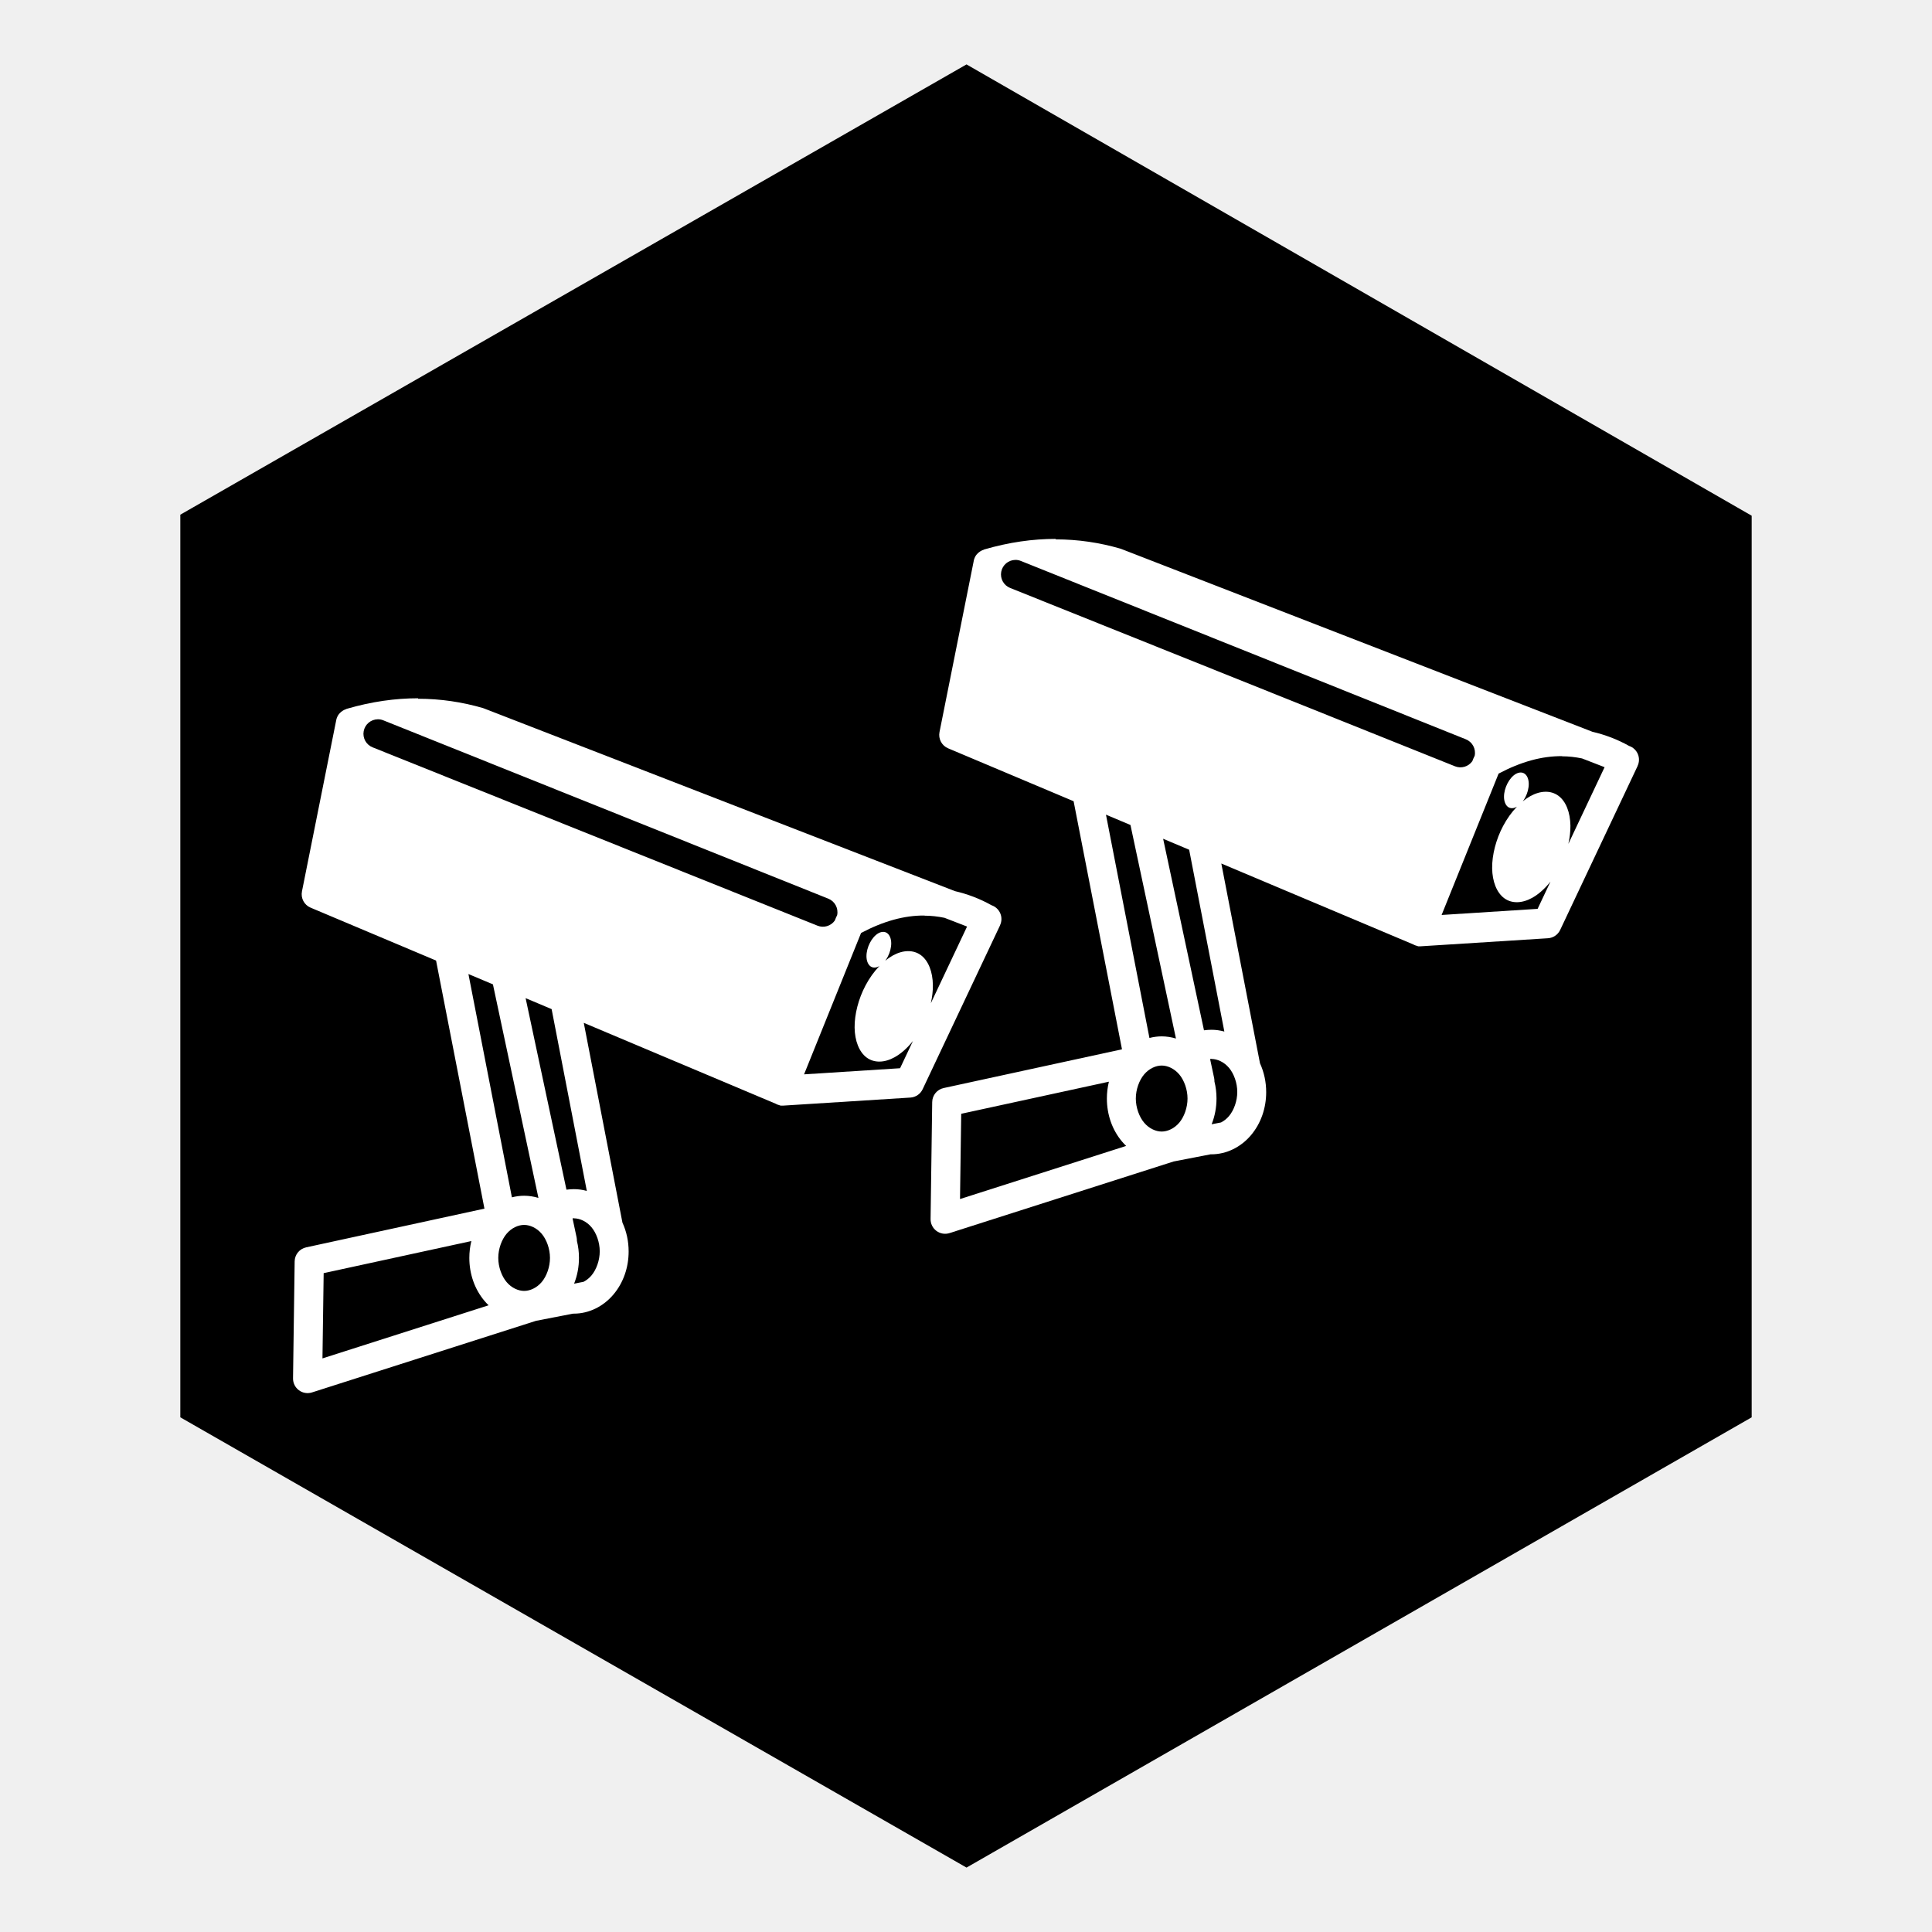
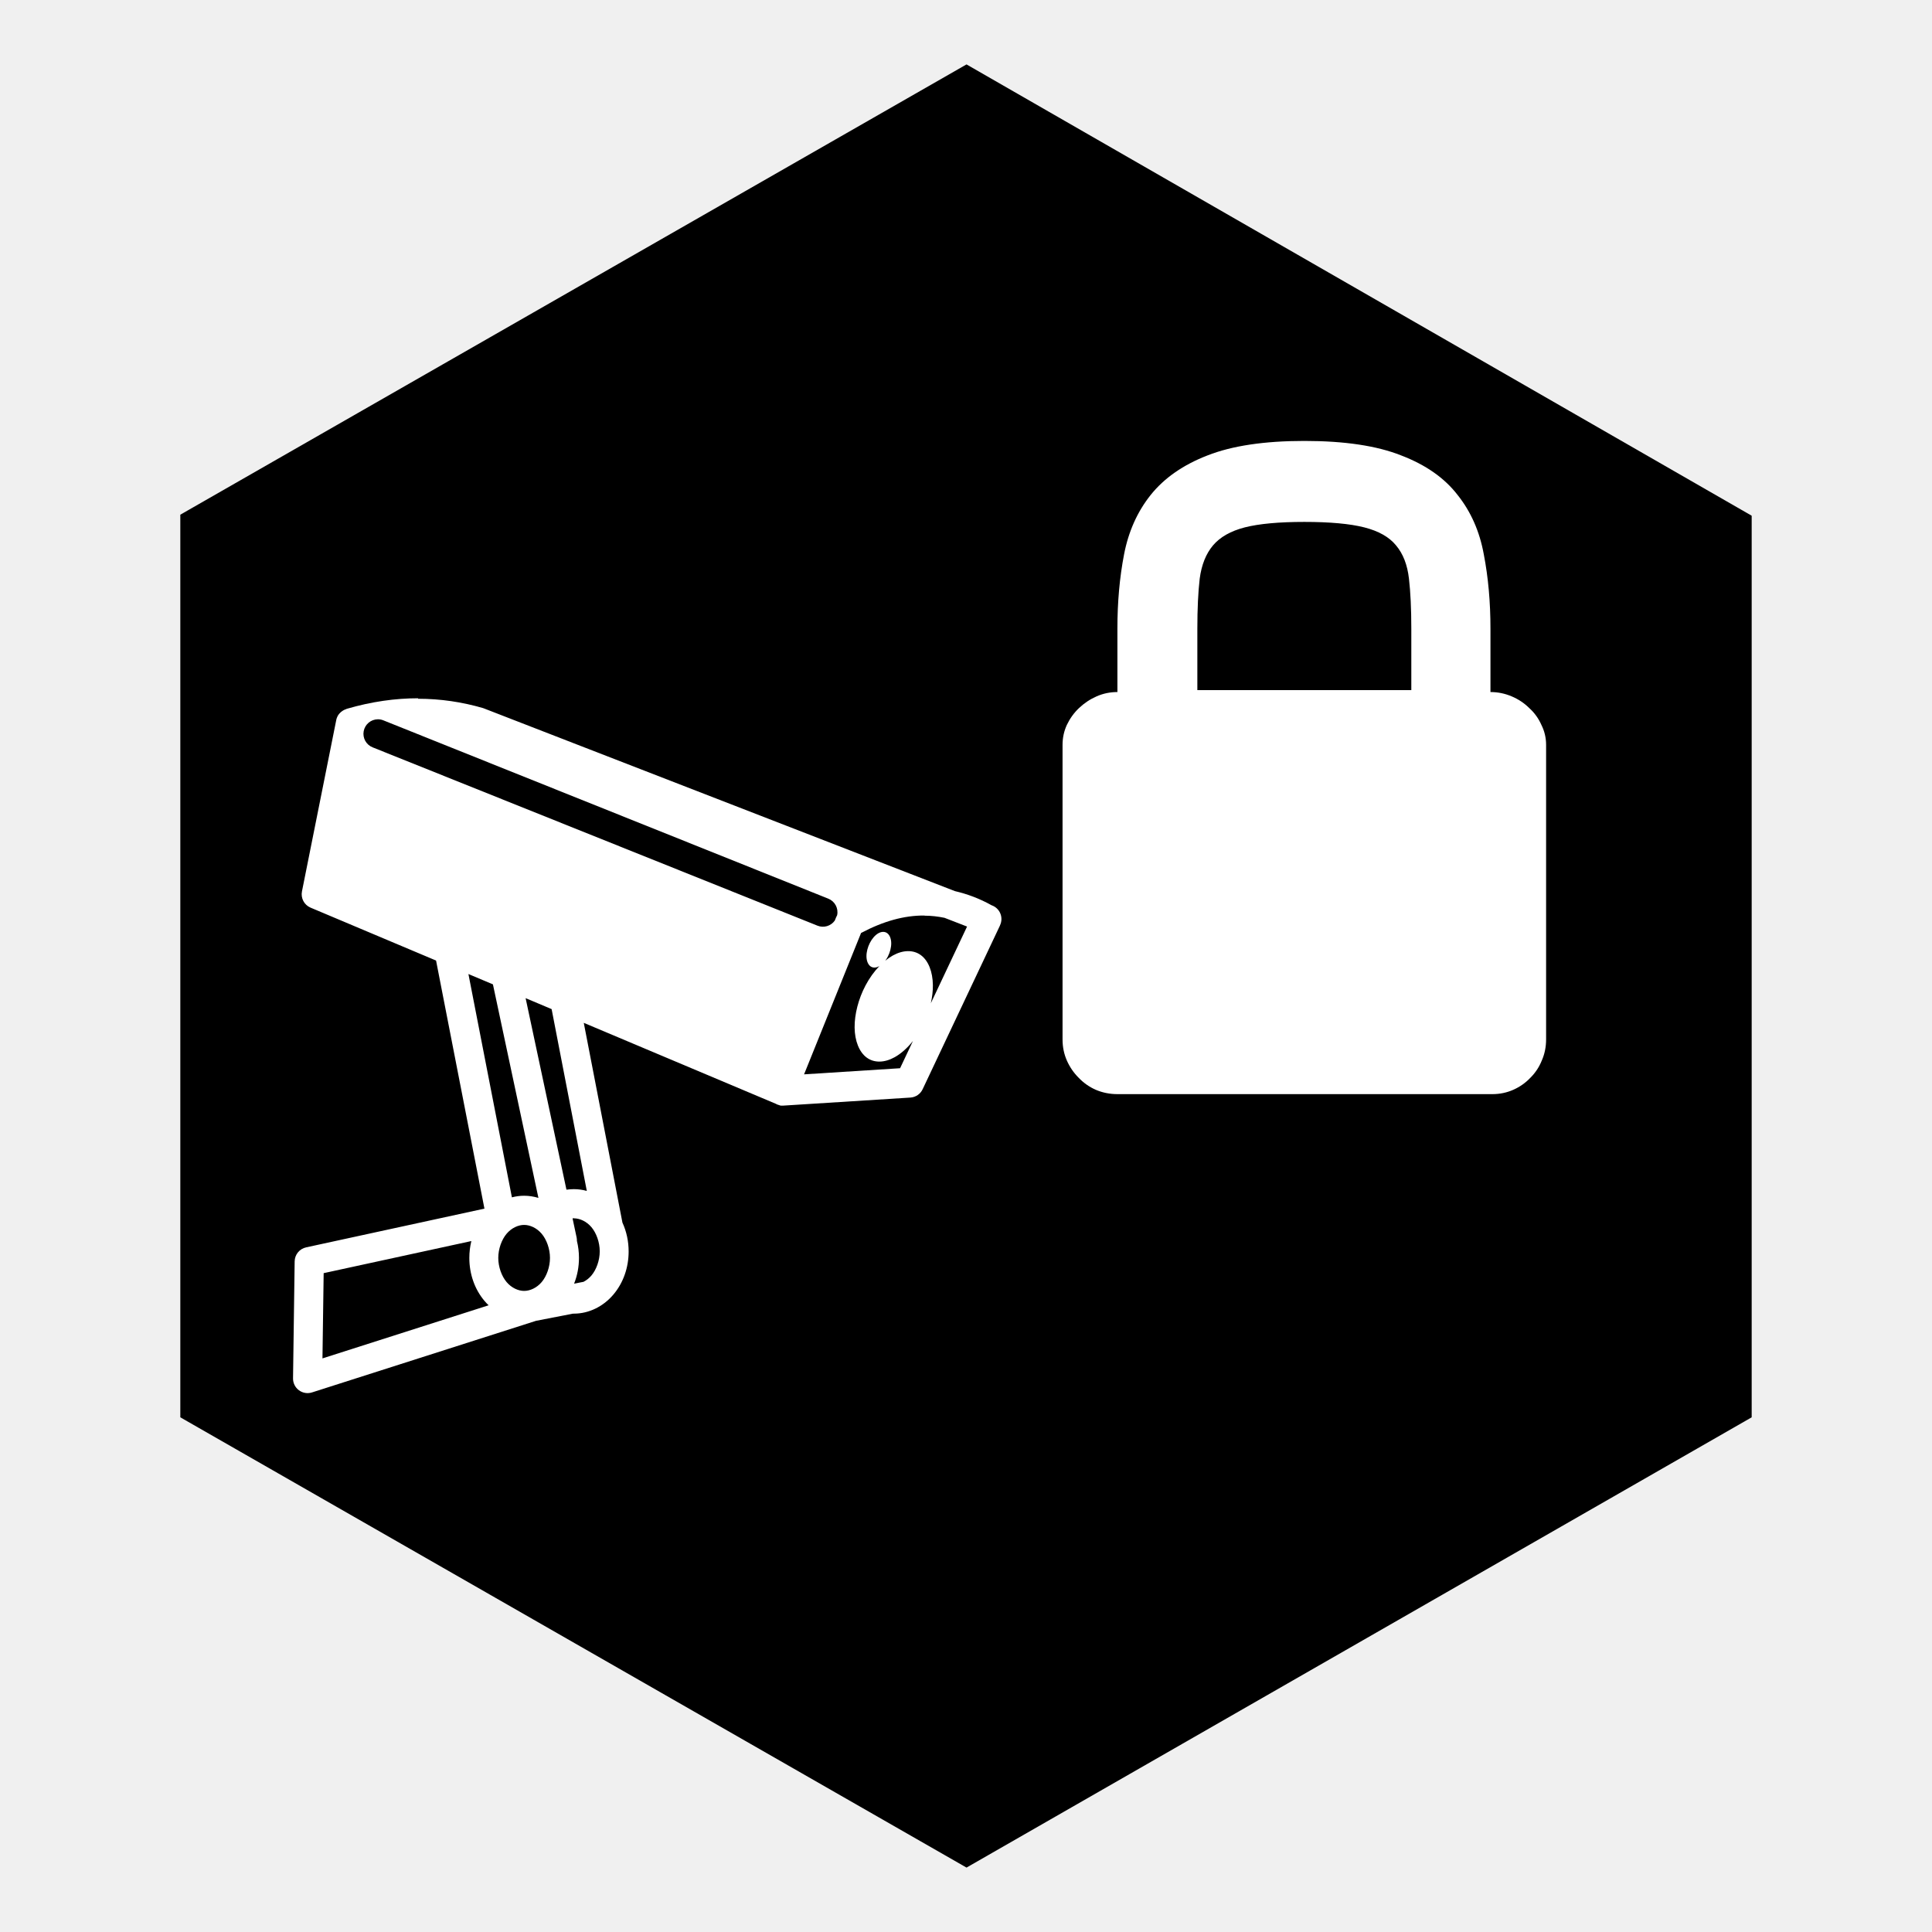
<svg xmlns="http://www.w3.org/2000/svg" width="150" height="150" viewBox="0 0 150 150" version="1.1" id="svg5256">
  <defs id="defs5250">
    </defs>
  <g id="layer1">
    <path id="path823" d="M 136,110.04 75.04,144.999 14,110.04 V 39.96 L 75.04,5.001 136,40.04 Z" style="fill:#000000;fill-opacity:1;fill-rule:nonzero;stroke:none" />
    <path style="display:inline;fill:#ffffff;stroke:none;stroke-width:0.795;stroke-linecap:round;stroke-linejoin:round;stroke-miterlimit:4;stroke-dasharray:none;stroke-opacity:1" d="m 32.463,54.214 c -1.761,-6.08e-4 -3.613,0.255 -5.562,0.824 a 1.129,1.129 0 0 0 -0.018,0.017 1.129,1.129 0 0 0 -0.059,0.02 1.129,1.129 0 0 0 -0.047,0.016 1.129,1.129 0 0 0 -0.056,0.028 1.129,1.129 0 0 0 -0.045,0.023 1.129,1.129 0 0 0 -0.055,0.032 1.129,1.129 0 0 0 -0.041,0.028 1.129,1.129 0 0 0 -0.051,0.037 1.129,1.129 0 0 0 -0.041,0.03 1.129,1.129 0 0 0 -0.047,0.043 1.129,1.129 0 0 0 -0.036,0.034 1.129,1.129 0 0 0 -0.045,0.047 1.129,1.129 0 0 0 -0.032,0.035 1.129,1.129 0 0 0 -0.041,0.054 1.129,1.129 0 0 0 -0.027,0.037 1.129,1.129 0 0 0 -0.032,0.057 1.129,1.129 0 0 0 -0.023,0.041 1.129,1.129 0 0 0 -0.027,0.06 1.129,1.129 0 0 0 -0.018,0.045 1.129,1.129 0 0 0 -0.023,0.06 1.129,1.129 0 0 0 -0.014,0.046 1.129,1.129 0 0 0 -0.018,0.083 L 23.444,69.208 a 1.129,1.129 0 0 0 0.668,1.261 l 9.744,4.108 3.756,19.261 -13.844,3.007 a 1.129,1.129 0 0 0 -0.891,1.088 l -0.126,9.084 a 1.129,1.129 0 0 0 1.47,1.091 l 17.4,-5.561 2.866,-0.556 c 0.023,0 0.041,0 0.063,0 1.183,0 2.297,-0.563 3.074,-1.482 0.777,-0.917 1.184,-2.113 1.183,-3.345 v 0 c 6.74e-4,-0.781 -0.163,-1.549 -0.481,-2.24 l -3.002,-15.511 14.941,6.298 a 1.129,1.129 0 0 0 0.018,0.018 1.129,1.129 0 0 0 0.065,0.023 1.129,1.129 0 0 0 0.041,0.018 1.129,1.129 0 0 0 0.065,0.018 1.129,1.129 0 0 0 0.05,0.018 1.129,1.129 0 0 0 0.057,0.018 1.129,1.129 0 0 0 0.057,0.018 1.129,1.129 0 0 0 0.051,0 1.129,1.129 0 0 0 0.064,0 1.129,1.129 0 0 0 0.045,0 l 9.908,-0.627 a 1.129,1.129 0 0 0 0.947,-0.646 l 6.002,-12.706 h 9.6e-4 a 1.129,1.129 0 0 0 0.002,-0.017 1.129,1.129 0 0 0 -0.654,-1.562 c -0.925,-0.518 -1.877,-0.873 -2.845,-1.098 L 37.565,54.998 a 1.129,1.129 0 0 0 -0.095,-0.032 c -1.582,-0.457 -3.251,-0.714 -5.011,-0.715 z m -3.13,1.63 a 1.129,1.129 0 0 1 0.438,0.086 l 34.54,13.843 a 1.13,1.13 0 0 1 0.685,1.282 1.129,1.129 0 0 0 -0.084,0.173 l -0.1,0.246 a 1.13,1.13 0 0 1 -1.341,0.396 L 28.932,58.024 a 1.129,1.129 0 0 1 0.401,-2.179 z m 42.446,15.249 c 0.523,0 1.039,0.06 1.552,0.166 l 1.751,0.679 -2.812,5.953 c 0.108,-0.482 0.164,-0.96 0.159,-1.409 -0.014,-1.037 -0.349,-1.895 -0.932,-2.324 -0.583,-0.429 -1.388,-0.413 -2.183,0.03 -0.196,0.11 -0.393,0.245 -0.583,0.401 0.073,-0.098 0.141,-0.204 0.2,-0.319 0.168,-0.327 0.267,-0.707 0.264,-1.043 -0.004,-0.337 -0.112,-0.623 -0.304,-0.769 -0.096,-0.073 -0.207,-0.11 -0.327,-0.107 -0.12,0 -0.25,0.039 -0.375,0.11 -0.25,0.144 -0.485,0.418 -0.653,0.746 -0.168,0.328 -0.267,0.707 -0.264,1.043 0.004,0.337 0.112,0.623 0.304,0.769 0.192,0.145 0.451,0.136 0.702,-0.017 -0.406,0.423 -0.778,0.938 -1.08,1.511 -0.547,1.035 -0.858,2.233 -0.846,3.27 0.014,1.037 0.356,1.899 0.939,2.328 0.583,0.429 1.381,0.41 2.175,-0.032 0.496,-0.277 0.985,-0.715 1.415,-1.257 l -0.999,2.115 -7.454,0.475 4.425,-10.976 c 1.739,-0.92 3.359,-1.368 4.926,-1.354 z m -35.41,4.531 1.902,0.802 3.532,16.579 c -0.357,-0.108 -0.73,-0.168 -1.11,-0.168 -0.324,0 -0.641,0.045 -0.949,0.124 L 36.369,75.626 Z m 4.437,1.871 2.022,0.852 2.732,14.116 c -0.324,-0.09 -0.661,-0.138 -1.003,-0.138 -0.195,0 -0.388,0.018 -0.578,0.041 L 40.807,77.49 Z m 3.75,17.096 c 0.459,0 0.981,0.235 1.363,0.686 0.382,0.451 0.645,1.175 0.644,1.876 0.001,0.702 -0.263,1.425 -0.644,1.876 -0.181,0.214 -0.394,0.378 -0.616,0.492 l -0.73,0.141 c 0.25,-0.626 0.378,-1.307 0.378,-1.999 v 0 c 4.57e-4,-0.449 -0.054,-0.892 -0.16,-1.32 a 1.129,1.129 0 0 0 -0.023,-0.267 l -0.315,-1.48 c 0.036,0 0.069,-0.018 0.104,-0.018 z m -3.863,0.511 c 0.459,0 0.981,0.235 1.363,0.686 0.382,0.451 0.645,1.175 0.644,1.876 9.5e-4,0.702 -0.263,1.426 -0.644,1.876 -0.382,0.451 -0.904,0.686 -1.363,0.686 -0.459,0 -0.978,-0.235 -1.36,-0.686 -0.382,-0.451 -0.648,-1.175 -0.647,-1.876 -9.61e-4,-0.701 0.265,-1.425 0.647,-1.876 0.382,-0.451 0.901,-0.686 1.36,-0.686 z m -4.098,1.258 c -0.104,0.423 -0.156,0.861 -0.156,1.304 v 0 c -0.001,1.232 0.405,2.428 1.182,3.345 0.1,0.116 0.205,0.229 0.314,0.334 l -12.899,4.123 0.093,-6.619 11.465,-2.491 z" id="path6899" />
-     <path id="path16" d="m 81.961,41.84 c -1.761,-6.08e-4 -3.613,0.255 -5.562,0.824 a 1.129,1.129 0 0 0 -0.018,0.017 1.129,1.129 0 0 0 -0.059,0.02 1.129,1.129 0 0 0 -0.047,0.016 1.129,1.129 0 0 0 -0.056,0.028 1.129,1.129 0 0 0 -0.045,0.023 1.129,1.129 0 0 0 -0.055,0.032 1.129,1.129 0 0 0 -0.041,0.028 1.129,1.129 0 0 0 -0.051,0.037 1.129,1.129 0 0 0 -0.041,0.03 1.129,1.129 0 0 0 -0.047,0.043 1.129,1.129 0 0 0 -0.036,0.034 1.129,1.129 0 0 0 -0.045,0.047 1.129,1.129 0 0 0 -0.032,0.035 1.129,1.129 0 0 0 -0.041,0.054 1.129,1.129 0 0 0 -0.027,0.037 1.129,1.129 0 0 0 -0.032,0.057 1.129,1.129 0 0 0 -0.023,0.041 1.129,1.129 0 0 0 -0.027,0.06 1.129,1.129 0 0 0 -0.018,0.045 1.129,1.129 0 0 0 -0.023,0.06 1.129,1.129 0 0 0 -0.014,0.046 1.129,1.129 0 0 0 -0.018,0.083 l -2.66,13.301 a 1.129,1.129 0 0 0 0.668,1.261 l 9.744,4.108 3.756,19.261 -13.844,3.007 a 1.129,1.129 0 0 0 -0.891,1.088 l -0.126,9.084 a 1.129,1.129 0 0 0 1.47,1.091 l 17.4,-5.561 2.866,-0.556 c 0.023,0 0.041,0 0.063,0 1.183,0 2.297,-0.563 3.074,-1.482 0.777,-0.917 1.184,-2.113 1.183,-3.345 v 0 c 6.7e-4,-0.781 -0.163,-1.549 -0.481,-2.24 l -3.002,-15.511 14.941,6.298 a 1.129,1.129 0 0 0 0.018,0.018 1.129,1.129 0 0 0 0.065,0.023 1.129,1.129 0 0 0 0.041,0.018 1.129,1.129 0 0 0 0.065,0.018 1.129,1.129 0 0 0 0.05,0.018 1.129,1.129 0 0 0 0.057,0.018 1.129,1.129 0 0 0 0.057,0.018 1.129,1.129 0 0 0 0.051,0 1.129,1.129 0 0 0 0.064,0 1.129,1.129 0 0 0 0.045,0 l 9.908,-0.627 a 1.129,1.129 0 0 0 0.947,-0.646 l 6.002,-12.706 h 9.6e-4 a 1.129,1.129 0 0 0 0.002,-0.017 1.129,1.129 0 0 0 -0.654,-1.562 c -0.925,-0.518 -1.877,-0.873 -2.845,-1.098 L 87.062,42.623 a 1.129,1.129 0 0 0 -0.095,-0.032 C 85.385,42.134 83.716,41.877 81.955,41.876 Z m -3.13,1.63 a 1.129,1.129 0 0 1 0.438,0.086 L 113.808,57.399 a 1.13,1.13 0 0 1 0.685,1.282 1.129,1.129 0 0 0 -0.084,0.173 l -0.1,0.246 a 1.13,1.13 0 0 1 -1.341,0.396 L 78.43,45.65 a 1.129,1.129 0 0 1 0.401,-2.179 z m 42.446,15.249 c 0.523,0 1.039,0.06 1.552,0.166 l 1.751,0.679 -2.812,5.953 c 0.108,-0.482 0.164,-0.96 0.159,-1.409 -0.014,-1.037 -0.349,-1.895 -0.932,-2.324 -0.583,-0.429 -1.388,-0.413 -2.183,0.03 -0.196,0.11 -0.393,0.245 -0.583,0.401 0.073,-0.098 0.141,-0.204 0.2,-0.319 0.168,-0.327 0.267,-0.707 0.264,-1.043 -0.004,-0.337 -0.112,-0.623 -0.304,-0.769 -0.096,-0.073 -0.207,-0.11 -0.327,-0.107 -0.12,0 -0.25,0.039 -0.375,0.11 -0.25,0.144 -0.485,0.418 -0.653,0.746 -0.168,0.328 -0.267,0.707 -0.264,1.043 0.004,0.337 0.112,0.623 0.304,0.769 0.192,0.145 0.451,0.136 0.702,-0.017 -0.406,0.423 -0.778,0.938 -1.08,1.511 -0.547,1.035 -0.858,2.233 -0.846,3.27 0.014,1.037 0.356,1.899 0.939,2.328 0.583,0.429 1.381,0.41 2.175,-0.032 0.496,-0.277 0.985,-0.715 1.415,-1.257 l -0.999,2.115 -7.454,0.475 4.425,-10.976 c 1.739,-0.92 3.359,-1.368 4.926,-1.354 z m -35.41,4.531 1.902,0.802 3.532,16.579 c -0.357,-0.108 -0.73,-0.168 -1.11,-0.168 -0.324,0 -0.641,0.045 -0.949,0.124 L 85.867,63.252 Z m 4.437,1.871 2.022,0.852 2.732,14.116 c -0.324,-0.09 -0.661,-0.138 -1.003,-0.138 -0.195,0 -0.388,0.018 -0.578,0.041 L 90.304,65.116 Z m 3.75,17.096 c 0.459,0 0.981,0.235 1.363,0.686 0.382,0.451 0.645,1.175 0.644,1.876 0.001,0.702 -0.263,1.425 -0.644,1.876 -0.181,0.214 -0.394,0.378 -0.616,0.492 l -0.73,0.141 c 0.25,-0.626 0.378,-1.307 0.378,-1.999 v 0 c 4.6e-4,-0.449 -0.054,-0.892 -0.16,-1.32 a 1.129,1.129 0 0 0 -0.023,-0.267 l -0.315,-1.48 c 0.036,0 0.069,-0.018 0.104,-0.018 z M 90.192,82.729 c 0.459,0 0.981,0.235 1.363,0.686 0.382,0.451 0.645,1.175 0.644,1.876 9.5e-4,0.702 -0.263,1.426 -0.644,1.876 -0.382,0.451 -0.904,0.686 -1.363,0.686 -0.459,0 -0.978,-0.235 -1.36,-0.686 -0.382,-0.451 -0.648,-1.175 -0.647,-1.876 -9.61e-4,-0.701 0.265,-1.425 0.647,-1.876 0.382,-0.451 0.901,-0.686 1.36,-0.686 z m -4.098,1.258 c -0.104,0.423 -0.156,0.861 -0.156,1.304 v 0 c -0.001,1.232 0.405,2.428 1.182,3.345 0.1,0.116 0.205,0.229 0.314,0.334 l -12.899,4.123 0.093,-6.619 11.465,-2.491 z" style="display:inline;fill:#ffffff;stroke:none;stroke-width:0.795;stroke-linecap:round;stroke-linejoin:round;stroke-miterlimit:4;stroke-dasharray:none;stroke-opacity:1" />
+     <path style="font-style:normal;font-weight:normal;font-size:medium;line-height:125%;font-family:sans-serif;letter-spacing:0px;word-spacing:0px;display:inline;opacity:1;vector-effect:none;fill:#ffffff;fill-opacity:1;stroke:none;stroke-width:0.656;stroke-linecap:round;stroke-linejoin:round;stroke-miterlimit:4;stroke-dasharray:none;stroke-dashoffset:0;stroke-opacity:1" id="path17" d="m 115.719,53.73 q 0.852,0 1.643,0.334 0.791,0.334 1.369,0.911 0.608,0.547 0.943,1.306 0.365,0.729 0.365,1.549 v 22.867 q 0,0.881 -0.334,1.64 -0.304,0.759 -0.882,1.336 -0.578,0.607 -1.339,0.941 -0.761,0.334 -1.613,0.334 H 86.755 q -0.882,0 -1.673,-0.334 -0.761,-0.334 -1.339,-0.941 -0.578,-0.577 -0.913,-1.336 -0.334,-0.759 -0.334,-1.64 V 57.83 q 0,-0.82 0.334,-1.549 0.365,-0.759 0.943,-1.306 0.609,-0.577 1.369,-0.911 0.761,-0.334 1.613,-0.334 V 48.811 q 0,-3.098 0.517,-5.77 0.517,-2.672 2.069,-4.616 1.582,-1.974 4.412,-3.067 2.86,-1.124 7.515,-1.124 4.685,0 7.515,1.124 2.86,1.093 4.381,3.067 1.552,1.944 2.038,4.616 0.517,2.672 0.517,5.77 z M 92.962,48.811 v 4.768 H 109.574 V 48.811 q 0,-2.308 -0.183,-3.887 -0.183,-1.61 -1.004,-2.581 -0.791,-0.972 -2.464,-1.397 -1.673,-0.425 -4.655,-0.425 -2.951,0 -4.625,0.425 -1.643,0.425 -2.464,1.397 -0.821,0.972 -1.034,2.581 -0.183,1.579 -0.183,3.887 z" />
  </g>
</svg>
